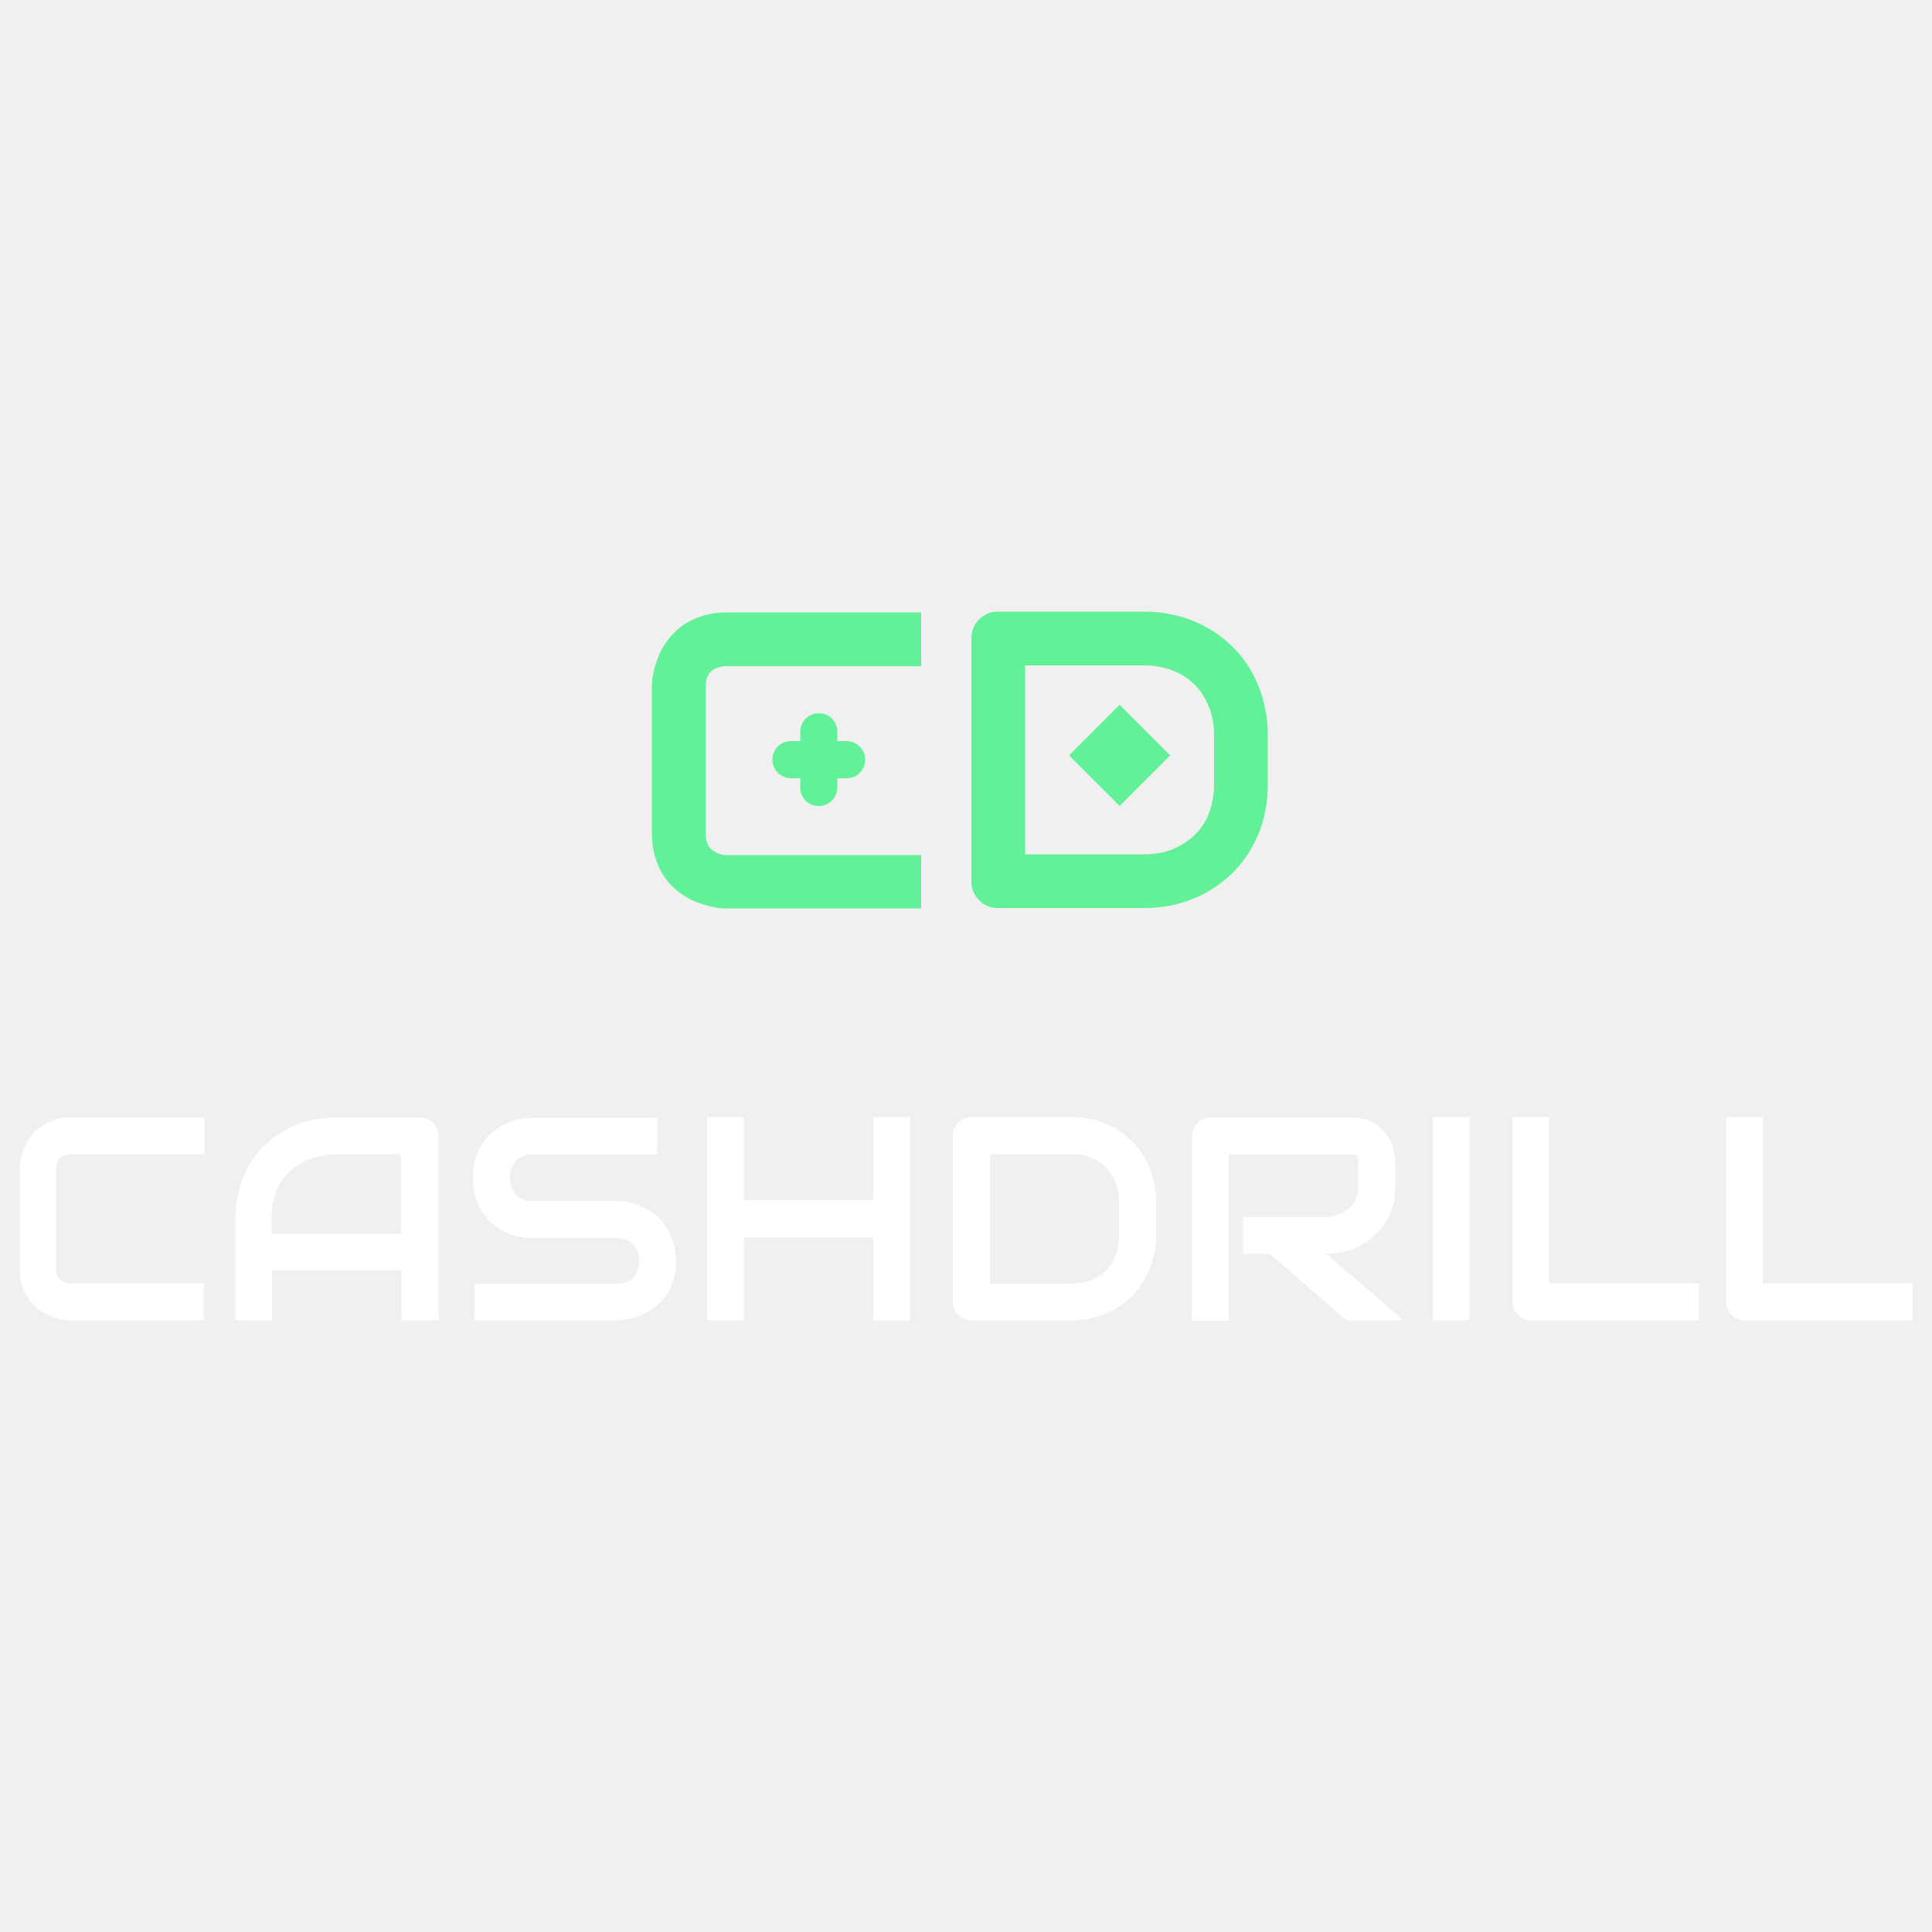
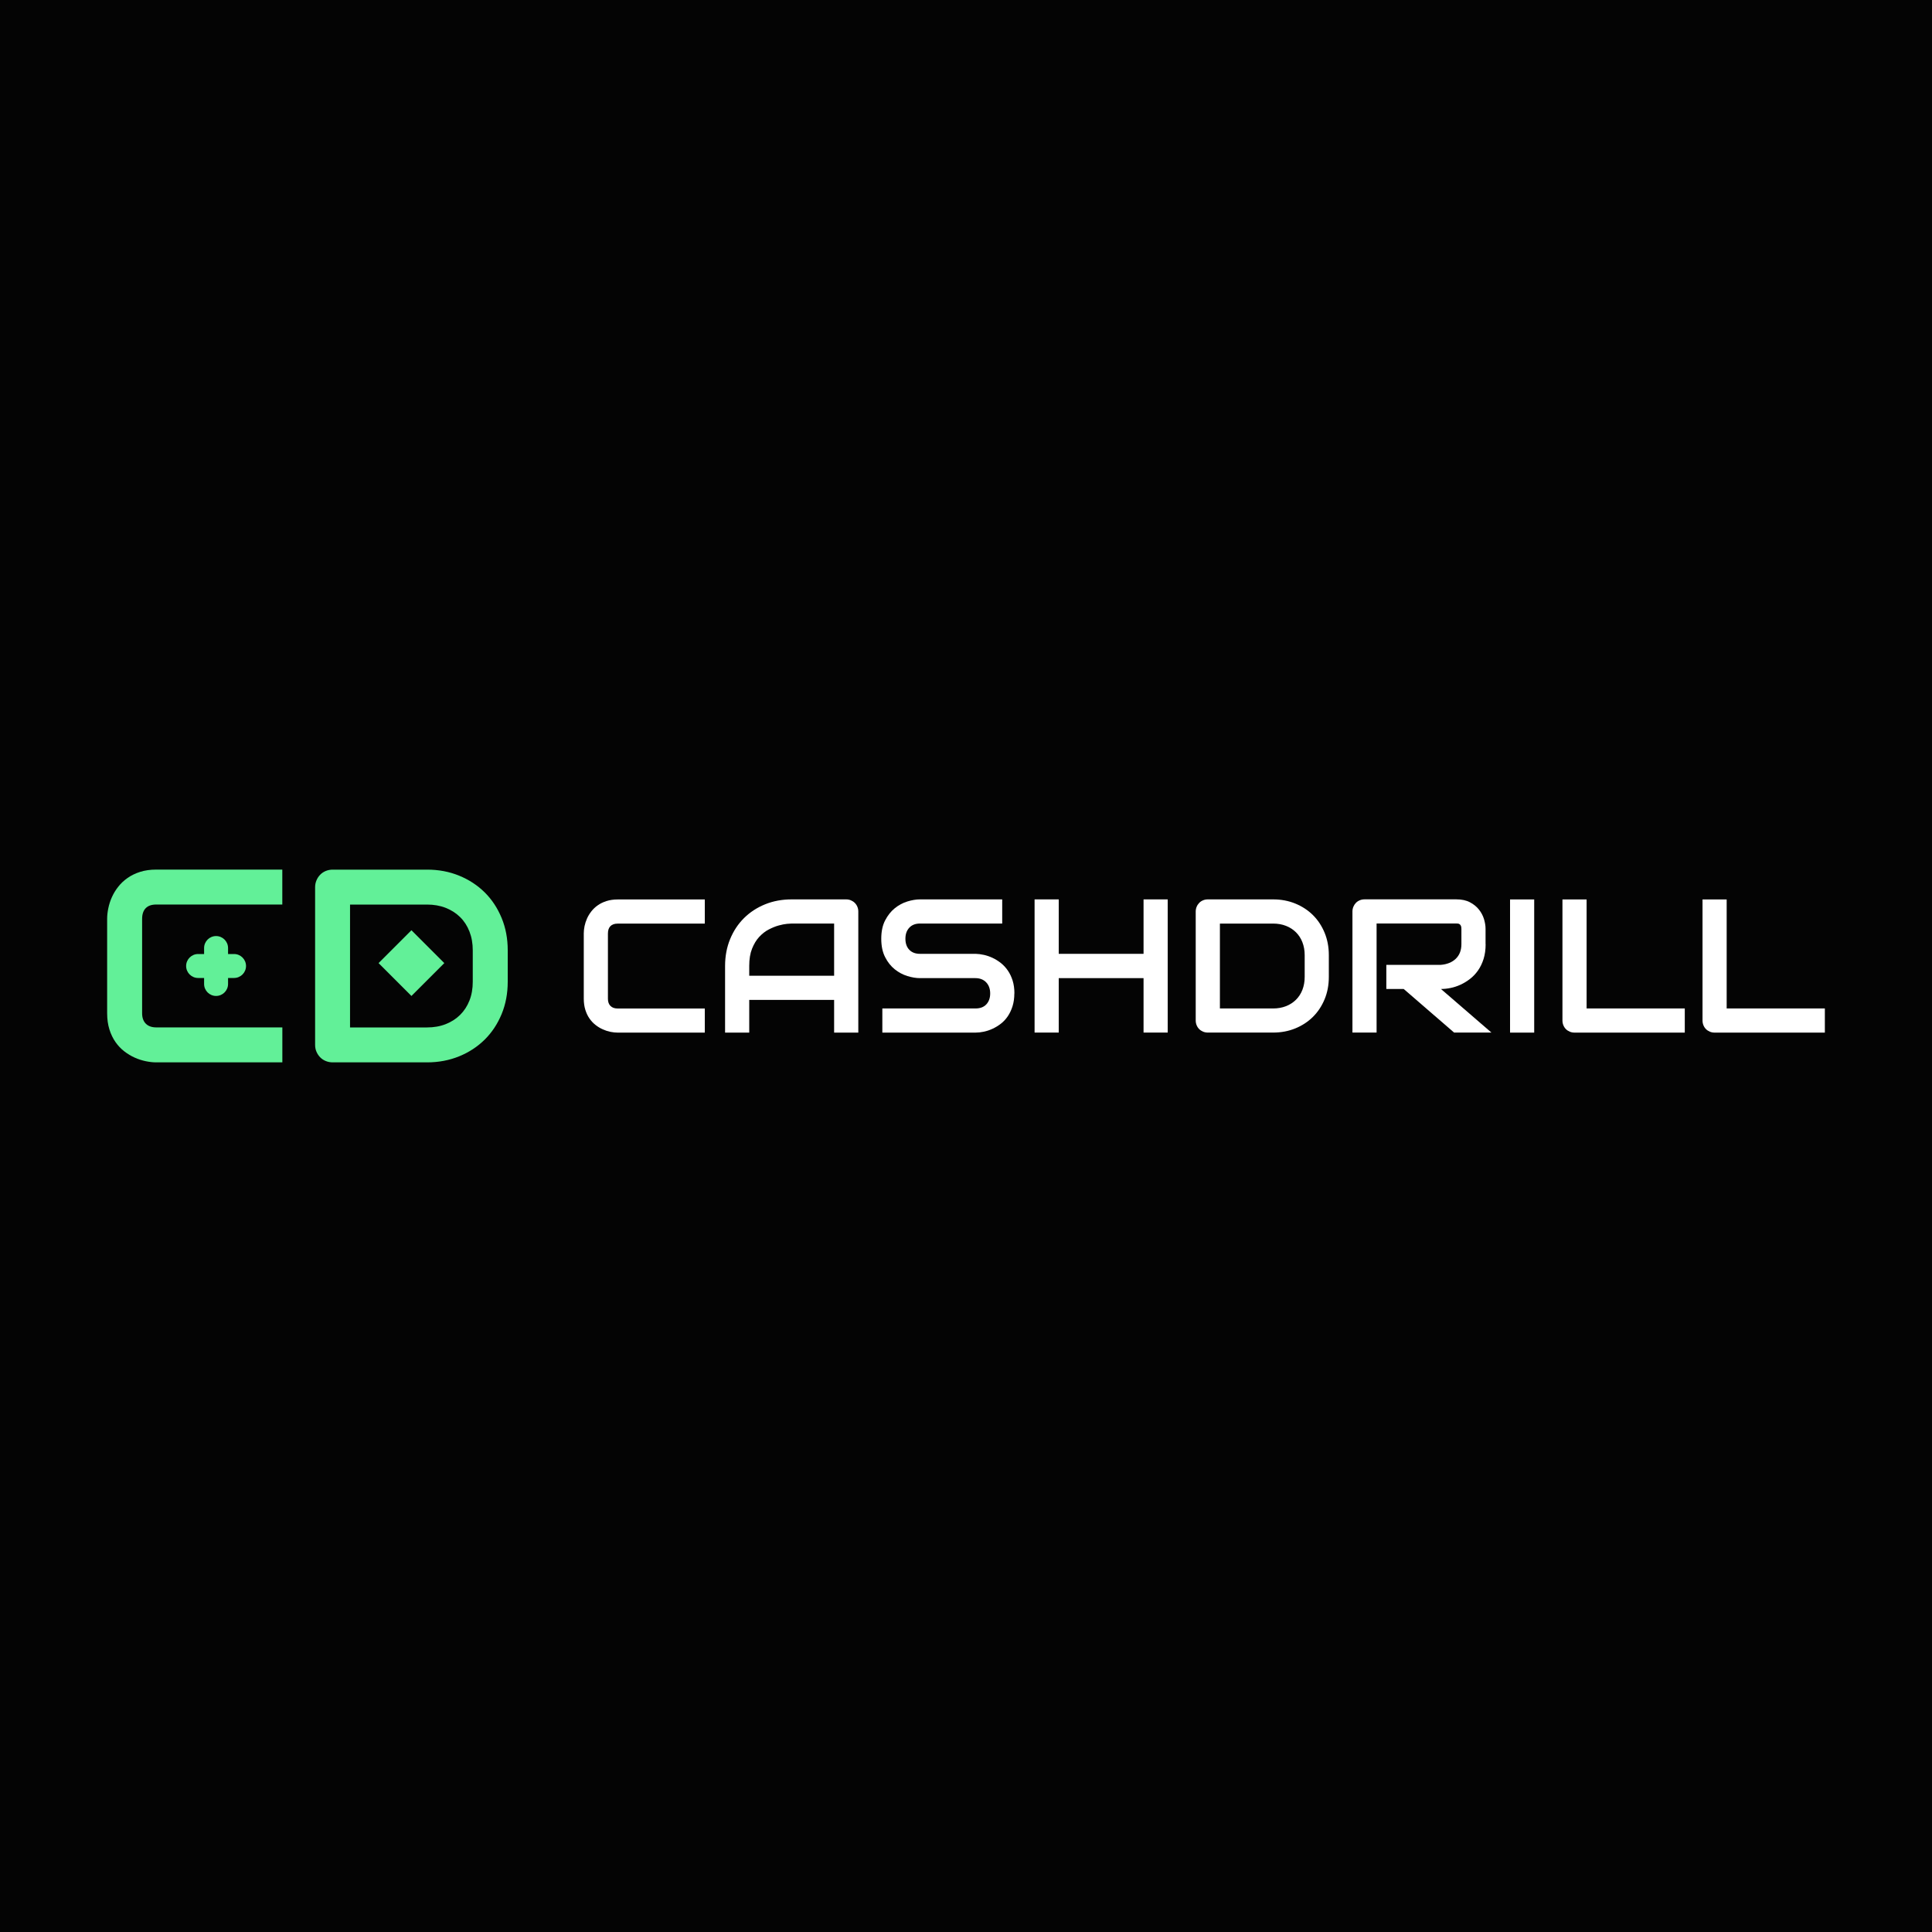
- <svg xmlns="http://www.w3.org/2000/svg" id="Layer_1" version="1.1" viewBox="0 0 500 500">
-   <defs>
-     <style>
-       .st0 {
-         fill: #62f098;
-       }
- 
-       .st1 {
-         fill: #fff;
-       }
-     </style>
-   </defs>
-   <g>
-     <path class="st1" d="M52.8,341.7H18.4c-.9,0-1.8-.1-2.8-.3s-2-.5-3-1-1.9-1-2.8-1.7c-.9-.7-1.7-1.5-2.4-2.5-.7-1-1.2-2.1-1.7-3.5s-.6-2.8-.6-4.4v-25.8c0-.9,0-1.8.3-2.8s.5-2,1-3c.4-1,1-1.9,1.7-2.8s1.6-1.7,2.6-2.4c1-.7,2.1-1.2,3.4-1.7s2.8-.6,4.4-.6h34.4v9.5H18.4c-1.2,0-2.2.3-2.9,1s-1,1.6-1,2.9v25.7c0,1.2.3,2.2,1,2.8.7.7,1.6,1,2.8,1h34.4v9.5h0Z" />
-     <path class="st1" d="M113.4,341.7h-9.5v-12.9h-33.5v12.9h-9.5v-26.3c0-3.8.7-7.4,2-10.6,1.3-3.2,3.1-6,5.5-8.3,2.3-2.3,5.1-4.1,8.3-5.4,3.2-1.3,6.7-1.9,10.5-1.9h21.5c.7,0,1.3.1,1.9.4.6.2,1.1.6,1.5,1s.8,1,1,1.5.4,1.2.4,1.9v47.8h0ZM70.3,319.3h33.5v-20.6h-16.8c-.3,0-.9,0-1.8.1-.9,0-2,.3-3.3.6-1.2.3-2.5.9-3.9,1.6s-2.6,1.7-3.8,2.9-2.1,2.8-2.8,4.7c-.8,1.9-1.1,4.1-1.1,6.8v3.9h0Z" />
-     <path class="st1" d="M175,326.2c0,1.9-.2,3.6-.7,5.1s-1.1,2.8-1.9,4c-.8,1.1-1.7,2.1-2.8,2.9-1.1.8-2.1,1.5-3.3,2s-2.3.9-3.4,1.1c-1.2.2-2.3.4-3.3.4h-36.8v-9.5h36.8c1.8,0,3.3-.5,4.3-1.6,1-1.1,1.5-2.5,1.5-4.3s-.1-1.7-.4-2.4-.6-1.4-1.2-1.9c-.5-.5-1.1-1-1.8-1.2s-1.5-.4-2.4-.4h-21.9c-1.5,0-3.2-.3-5-.8-1.8-.5-3.4-1.4-5-2.7s-2.8-2.8-3.8-4.8c-1-2-1.5-4.4-1.5-7.3s.5-5.3,1.5-7.2c1-2,2.3-3.6,3.8-4.8,1.5-1.2,3.2-2.1,5-2.7,1.8-.5,3.4-.8,5-.8h32.4v9.5h-32.4c-1.8,0-3.2.5-4.2,1.6-1,1.1-1.5,2.6-1.5,4.4s.5,3.3,1.5,4.4c1,1.1,2.4,1.6,4.2,1.6h22c1,0,2.1.2,3.3.4,1.1.3,2.3.6,3.4,1.2s2.2,1.2,3.2,2,1.9,1.8,2.7,3,1.4,2.5,1.9,4c.5,1.5.7,3.2.7,5.1h0Z" />
-     <path class="st1" d="M192.5,310.6h33.5v-21.5h9.5v52.6h-9.5v-21.5h-33.5v21.5h-9.5v-52.6h9.5v21.5Z" />
-     <path class="st1" d="M299.2,319.7c0,3.2-.6,6.1-1.7,8.8-1.1,2.7-2.6,5-4.6,7-2,1.9-4.3,3.5-7,4.6s-5.6,1.6-8.8,1.6h-25.7c-.7,0-1.3-.1-1.9-.4-.6-.2-1.1-.6-1.5-1-.4-.4-.8-.9-1-1.5s-.4-1.2-.4-1.9v-43c0-.7.1-1.3.4-1.9s.6-1.1,1-1.5.9-.8,1.5-1c.6-.2,1.2-.4,1.9-.4h25.7c3.1,0,6.1.5,8.8,1.6s5,2.6,7,4.6c2,1.9,3.5,4.3,4.6,7,1.1,2.7,1.7,5.6,1.7,8.8v8.6ZM289.6,311.1c0-1.9-.3-3.6-.9-5.1s-1.5-2.9-2.5-3.9c-1.1-1.1-2.4-1.9-3.9-2.5-1.5-.6-3.2-.9-5.1-.9h-21v33.5h21c1.9,0,3.5-.3,5.1-.9s2.8-1.4,3.9-2.5,2-2.4,2.5-3.9c.6-1.5.9-3.2.9-5.1v-8.6Z" />
-     <path class="st1" d="M361.1,306.8c0,2.2-.3,4.1-.8,5.8s-1.3,3.2-2.2,4.5c-.9,1.3-2,2.4-3.2,3.4s-2.5,1.7-3.8,2.3-2.6,1-4,1.3-2.6.4-3.8.4l19.9,17.2h-14.7l-19.9-17.2h-6.9v-9.5h21.6c1.2-.1,2.3-.4,3.3-.8s1.9-1,2.6-1.6,1.3-1.5,1.7-2.5.6-2.1.6-3.3v-6c0-.5,0-1-.2-1.2-.1-.3-.3-.5-.5-.6-.2-.1-.4-.2-.7-.2-.2,0-.5,0-.6,0h-31.5v43h-9.5v-47.8c0-.7.1-1.3.4-1.9.2-.6.6-1.1,1-1.5s.9-.8,1.5-1c.6-.2,1.2-.4,1.9-.4h36.2c2.1,0,3.9.4,5.4,1.1s2.7,1.7,3.6,2.9c.9,1.2,1.6,2.4,2,3.8.4,1.4.6,2.6.6,3.8v6.1h0Z" />
-     <path class="st1" d="M380.3,341.7h-9.5v-52.6h9.5v52.6Z" />
-     <path class="st1" d="M439.7,341.7h-43.5c-.7,0-1.3-.1-1.9-.4-.6-.2-1.1-.6-1.5-1-.4-.4-.8-.9-1-1.5s-.4-1.2-.4-1.9v-47.8h9.5v43h38.8v9.5h0Z" />
-     <path class="st1" d="M495,341.7h-43.5c-.7,0-1.3-.1-1.9-.4-.6-.2-1.1-.6-1.5-1-.4-.4-.8-.9-1-1.5-.2-.6-.4-1.2-.4-1.9v-47.8h9.5v43h38.8v9.5h0Z" />
-   </g>
-   <g>
-     <g>
-       <path class="st0" d="M238.3,235.1h-50.2c-1.3,0-2.7-.1-4.1-.5-1.5-.3-2.9-.8-4.4-1.4-1.4-.6-2.8-1.5-4.1-2.5-1.3-1-2.5-2.2-3.5-3.7-1-1.4-1.8-3.1-2.4-5s-.9-4.1-.9-6.4v-37.7c0-1.3.1-2.7.5-4.1.3-1.5.8-2.9,1.4-4.4.6-1.4,1.5-2.8,2.5-4.1,1-1.3,2.3-2.5,3.7-3.5,1.4-1,3.1-1.8,5-2.4,1.9-.6,4-.9,6.4-.9h50.2v13.9h-50.2c-1.8,0-3.2.5-4.2,1.4-1,1-1.4,2.4-1.4,4.3v37.6c0,1.8.5,3.2,1.5,4.1s2.4,1.5,4.1,1.5h50.2v13.9h0Z" />
-       <path class="st0" d="M328.1,202.9c0,4.7-.8,9-2.4,12.9-1.6,3.9-3.9,7.3-6.7,10.1-2.9,2.8-6.2,5.1-10.2,6.7-3.9,1.6-8.2,2.4-12.8,2.4h-37.6c-1,0-1.9-.2-2.8-.5-.9-.4-1.6-.9-2.2-1.5s-1.1-1.4-1.5-2.2c-.4-.9-.5-1.8-.5-2.8v-62.8c0-1,.2-1.9.5-2.7s.9-1.6,1.5-2.2,1.4-1.1,2.2-1.5c.9-.4,1.8-.5,2.8-.5h37.6c4.6,0,8.9.8,12.8,2.4s7.3,3.8,10.2,6.7c2.9,2.8,5.1,6.2,6.7,10.2s2.4,8.2,2.4,12.9v12.5h0ZM314.2,190.4c0-2.7-.4-5.2-1.3-7.4s-2.1-4.2-3.7-5.8c-1.6-1.6-3.5-2.8-5.8-3.7s-4.7-1.3-7.4-1.3h-30.7v48.9h30.7c2.7,0,5.2-.4,7.4-1.3s4.1-2.1,5.8-3.7c1.6-1.6,2.9-3.5,3.7-5.7s1.3-4.7,1.3-7.5v-12.5h0Z" />
-     </g>
-     <path class="st0" d="M219.1,201.4h-2.4v2.4c0,2.6-2.1,4.8-4.8,4.8s-4.8-2.1-4.8-4.8v-2.4h-2.4c-2.6,0-4.8-2.1-4.8-4.8s2.1-4.8,4.8-4.8h2.4v-2.4c0-2.6,2.1-4.8,4.8-4.8s4.8,2.1,4.8,4.8v2.4h2.4c2.6,0,4.8,2.1,4.8,4.8s-2.1,4.8-4.8,4.8Z" />
-     <rect class="st0" x="280.5" y="186.3" width="18.5" height="18.5" transform="translate(-53.4 262.1) rotate(-45)" />
-   </g>
+ <svg xmlns="http://www.w3.org/2000/svg" id="Layer_1" viewBox="0 0 500 500">
+   <rect x="-5.16" y="-5.16" width="510.32" height="510.32" style="fill:#040404;" />
+   <path d="M182.39,267.24h-22.55c-.58,0-1.2-.07-1.86-.2-.67-.14-1.32-.35-1.97-.64s-1.27-.66-1.86-1.12c-.59-.46-1.12-1.01-1.57-1.66-.46-.65-.82-1.4-1.09-2.26s-.41-1.82-.41-2.9v-16.92c0-.58.07-1.2.2-1.86.14-.66.35-1.32.64-1.97.29-.65.67-1.27,1.13-1.86.46-.59,1.02-1.12,1.67-1.57.65-.46,1.4-.82,2.25-1.09.85-.27,1.81-.41,2.88-.41h22.55v6.25h-22.55c-.82,0-1.44.22-1.87.65s-.65,1.07-.65,1.92v16.88c0,.8.22,1.42.66,1.86.44.44,1.06.66,1.86.66h22.55v6.25Z" style="fill:#fff;" />
+   <path d="M222.12,267.24h-6.25v-8.46h-21.97v8.46h-6.25v-17.24c0-2.52.43-4.83,1.3-6.95.87-2.12,2.07-3.93,3.61-5.46,1.54-1.52,3.36-2.71,5.46-3.56,2.1-.85,4.39-1.27,6.87-1.27h14.09c.43,0,.84.08,1.23.24.38.16.72.38,1.01.67s.51.62.67,1.01.24.79.24,1.23v31.32ZM193.9,252.52h21.97v-13.51h-10.99c-.19,0-.6.03-1.21.08-.62.06-1.33.2-2.14.42-.81.22-1.66.57-2.56,1.03-.9.46-1.72,1.11-2.48,1.92s-1.37,1.84-1.86,3.06c-.49,1.23-.73,2.71-.73,4.46v2.52Z" style="fill:#fff;" />
+   <path d="M262.51,257.09c0,1.23-.16,2.34-.47,3.33-.31.99-.73,1.86-1.24,2.61-.51.75-1.11,1.39-1.8,1.92-.69.53-1.4.96-2.14,1.3s-1.49.59-2.25.75c-.76.16-1.48.24-2.15.24h-24.11v-6.25h24.11c1.2,0,2.14-.35,2.8-1.06.66-.71,1-1.65,1-2.84,0-.58-.09-1.11-.26-1.59s-.43-.9-.76-1.25c-.33-.35-.73-.63-1.2-.82s-1-.29-1.57-.29h-14.37c-1.01,0-2.1-.18-3.27-.54-1.17-.36-2.26-.94-3.26-1.74-1-.8-1.84-1.85-2.5-3.15-.67-1.3-1-2.88-1-4.76s.33-3.46,1-4.75c.67-1.29,1.5-2.34,2.5-3.15,1-.81,2.09-1.39,3.26-1.75,1.17-.36,2.26-.54,3.27-.54h21.27v6.25h-21.27c-1.19,0-2.11.36-2.78,1.08s-1,1.67-1,2.86.33,2.15,1,2.85c.67.7,1.59,1.05,2.78,1.05h14.42c.67.02,1.39.11,2.14.28.75.17,1.5.43,2.25.78s1.45.8,2.13,1.33c.67.54,1.27,1.18,1.79,1.94s.93,1.62,1.24,2.6c.3.98.46,2.08.46,3.32Z" style="fill:#fff;" />
+   <path d="M274,246.85h21.95v-14.09h6.25v34.47h-6.25v-14.09h-21.95v14.09h-6.25v-34.47h6.25v14.09Z" style="fill:#fff;" />
+   <path d="M343.9,252.81c0,2.1-.36,4.03-1.09,5.79-.73,1.76-1.73,3.28-3.02,4.56-1.28,1.27-2.8,2.27-4.57,2.99-1.76.72-3.68,1.08-5.74,1.08h-16.88c-.45,0-.87-.08-1.25-.24-.38-.16-.72-.38-1-.66-.28-.28-.5-.61-.66-1s-.24-.8-.24-1.25v-28.17c0-.43.08-.84.24-1.23s.38-.72.66-1.01.61-.51,1-.67c.38-.16.8-.24,1.25-.24h16.88c2.07,0,3.98.36,5.74,1.08s3.29,1.72,4.57,2.99c1.28,1.27,2.29,2.8,3.02,4.57.73,1.77,1.09,3.7,1.09,5.78v5.63ZM337.65,247.19c0-1.22-.2-2.33-.59-3.34-.39-1.01-.95-1.87-1.67-2.58-.72-.71-1.58-1.27-2.58-1.66-1-.39-2.11-.59-3.33-.59h-13.77v21.97h13.77c1.22,0,2.33-.2,3.33-.59,1-.39,1.86-.95,2.58-1.66.72-.71,1.28-1.57,1.67-2.57.39-1,.59-2.12.59-3.35v-5.63Z" style="fill:#fff;" />
+   <path d="M384.48,244.35c0,1.43-.18,2.7-.53,3.82s-.83,2.11-1.43,2.97c-.6.86-1.29,1.59-2.08,2.2-.79.61-1.61,1.11-2.46,1.5-.86.39-1.72.68-2.6.85-.87.18-1.7.26-2.46.26l13.05,11.27h-9.66l-13.03-11.27h-4.5v-6.25h14.13c.78-.06,1.5-.23,2.15-.49.65-.26,1.21-.62,1.68-1.07s.84-.99,1.09-1.62.38-1.36.38-2.18v-3.94c0-.35-.04-.62-.13-.81-.09-.18-.2-.32-.34-.41-.14-.09-.28-.14-.43-.16-.15-.02-.29-.02-.42-.02h-20.63v28.22h-6.25v-31.32c0-.43.08-.84.24-1.23s.38-.72.66-1.01.61-.51,1-.67c.38-.16.8-.24,1.25-.24h23.73c1.39,0,2.57.25,3.53.76.96.5,1.74,1.14,2.34,1.9.6.76,1.03,1.58,1.3,2.46.26.88.4,1.71.4,2.48v3.99Z" style="fill:#fff;" />
+   <path d="M397.05,267.24h-6.25v-34.47h6.25v34.47Z" style="fill:#fff;" />
+   <path d="M436.02,267.24h-28.51c-.45,0-.87-.08-1.25-.24-.38-.16-.72-.38-1-.66-.28-.28-.5-.61-.66-1s-.24-.8-.24-1.25v-31.32h6.25v28.22h25.41v6.25Z" style="fill:#fff;" />
+   <path d="M472.27,267.24h-28.51c-.45,0-.87-.08-1.25-.24-.38-.16-.72-.38-1-.66-.28-.28-.5-.61-.66-1s-.24-.8-.24-1.25v-31.32h6.25v28.22h25.41v6.25Z" style="fill:#fff;" />
+   <path d="M73.06,274.94h-32.63c-.83,0-1.73-.1-2.7-.3-.96-.2-1.91-.5-2.85-.92-.94-.42-1.84-.96-2.7-1.62-.86-.66-1.62-1.46-2.28-2.4-.66-.94-1.19-2.03-1.58-3.27s-.59-2.64-.59-4.19v-24.49c0-.83.1-1.73.3-2.7.2-.96.5-1.91.92-2.85.42-.94.96-1.84,1.64-2.7.67-.86,1.48-1.62,2.42-2.28.94-.66,2.02-1.19,3.25-1.58s2.62-.59,4.17-.59h32.63v9.04h-32.63c-1.18,0-2.09.31-2.71.94s-.94,1.55-.94,2.78v24.42c0,1.16.32,2.06.96,2.7.64.64,1.54.96,2.7.96h32.63v9.04Z" style="fill:#62f098;" />
+   <path d="M131.4,254.07c0,3.04-.53,5.83-1.58,8.38-1.06,2.55-2.51,4.75-4.37,6.59-1.86,1.84-4.06,3.29-6.61,4.33-2.55,1.04-5.32,1.57-8.31,1.57h-24.42c-.65,0-1.25-.12-1.81-.35s-1.04-.55-1.44-.96-.72-.89-.96-1.44-.35-1.16-.35-1.81v-40.77c0-.63.12-1.22.35-1.77s.55-1.04.96-1.46.89-.74,1.44-.97c.56-.23,1.16-.35,1.81-.35h24.42c2.99,0,5.76.52,8.31,1.57,2.55,1.04,4.75,2.49,6.61,4.33,1.86,1.84,3.31,4.05,4.37,6.61,1.06,2.56,1.58,5.35,1.58,8.37v8.14ZM122.35,245.93c0-1.76-.28-3.37-.85-4.84-.57-1.46-1.37-2.71-2.42-3.74-1.04-1.03-2.29-1.83-3.74-2.4-1.45-.57-3.06-.85-4.82-.85h-19.93v31.8h19.93c1.76,0,3.37-.28,4.82-.85,1.45-.57,2.7-1.37,3.74-2.4,1.04-1.03,1.85-2.27,2.42-3.72s.85-3.07.85-4.85v-8.14Z" style="fill:#62f098;" />
+   <path d="M60.57,253.1h-1.55v1.55c0,1.71-1.39,3.1-3.1,3.1s-3.1-1.39-3.1-3.1v-1.55h-1.55c-1.71,0-3.1-1.39-3.1-3.1s1.39-3.1,3.1-3.1h1.55v-1.55c0-1.71,1.39-3.1,3.1-3.1s3.1,1.39,3.1,3.1v1.55h1.55c1.71,0,3.1,1.39,3.1,3.1s-1.39,3.1-3.1,3.1Z" style="fill:#62f098;" />
+   <rect x="100.46" y="243.24" width="12.03" height="12.03" transform="translate(-145.06 148.29) rotate(-45)" style="fill:#62f098;" />
</svg>
